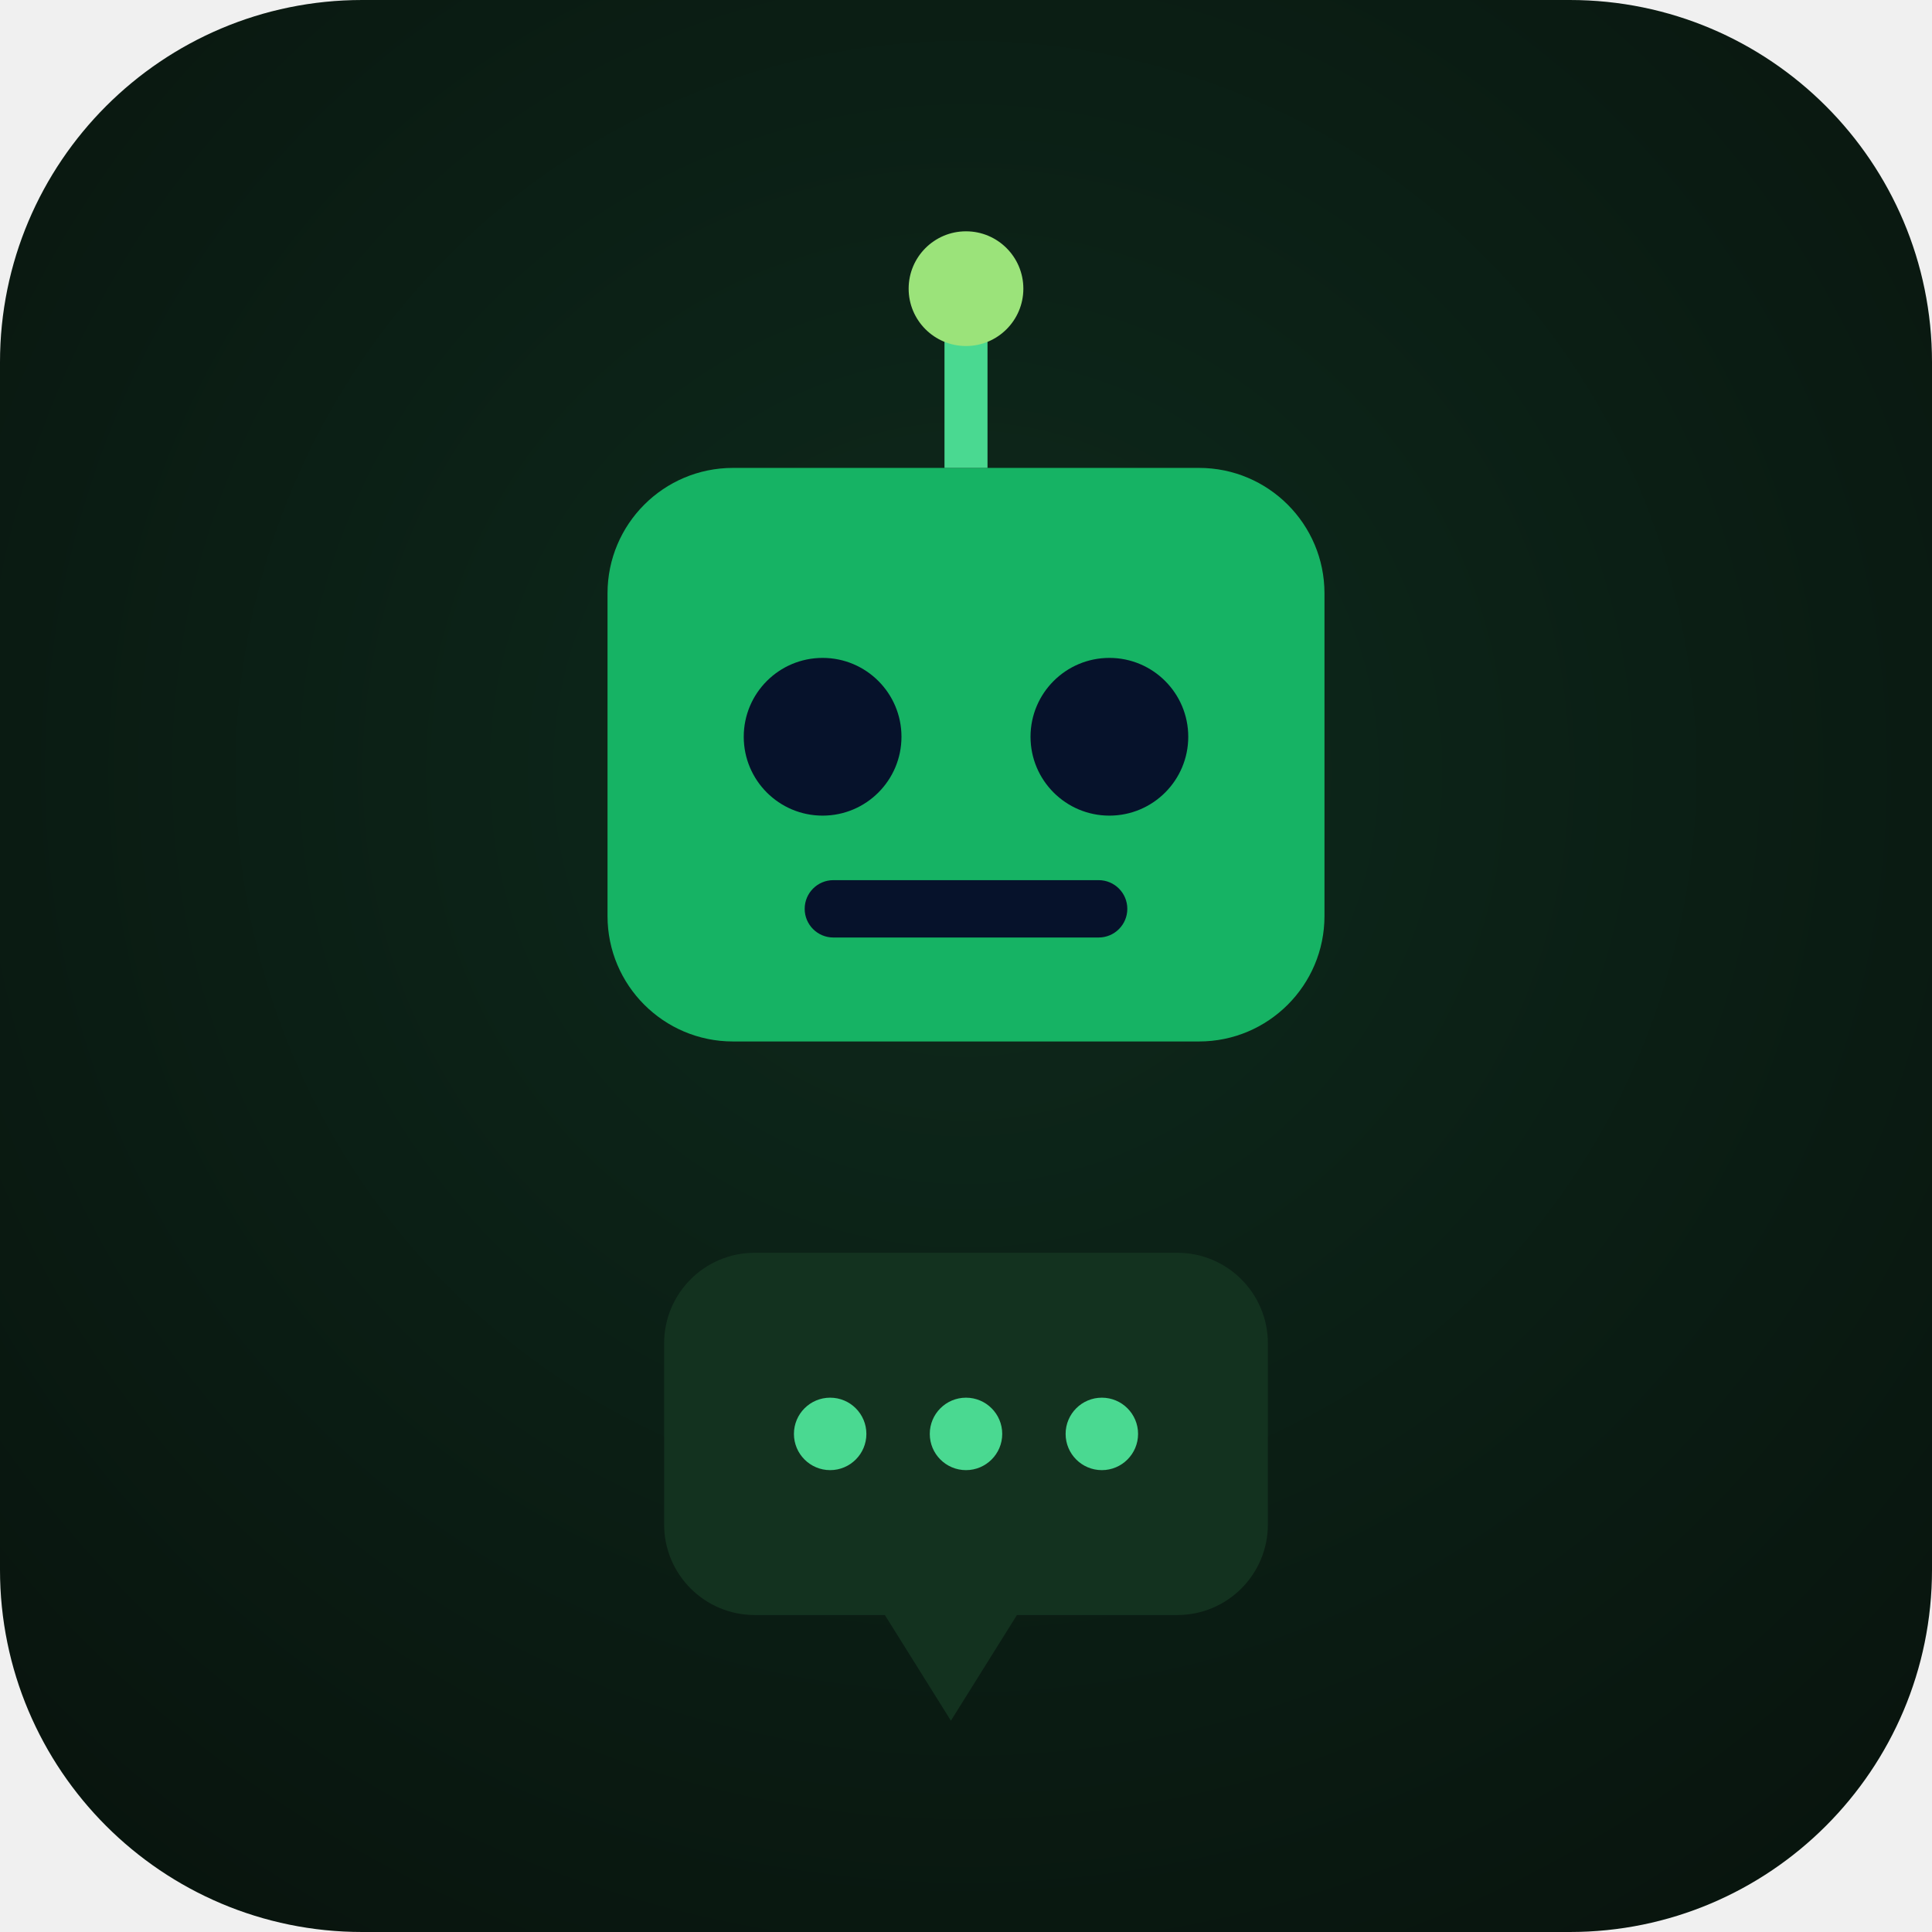
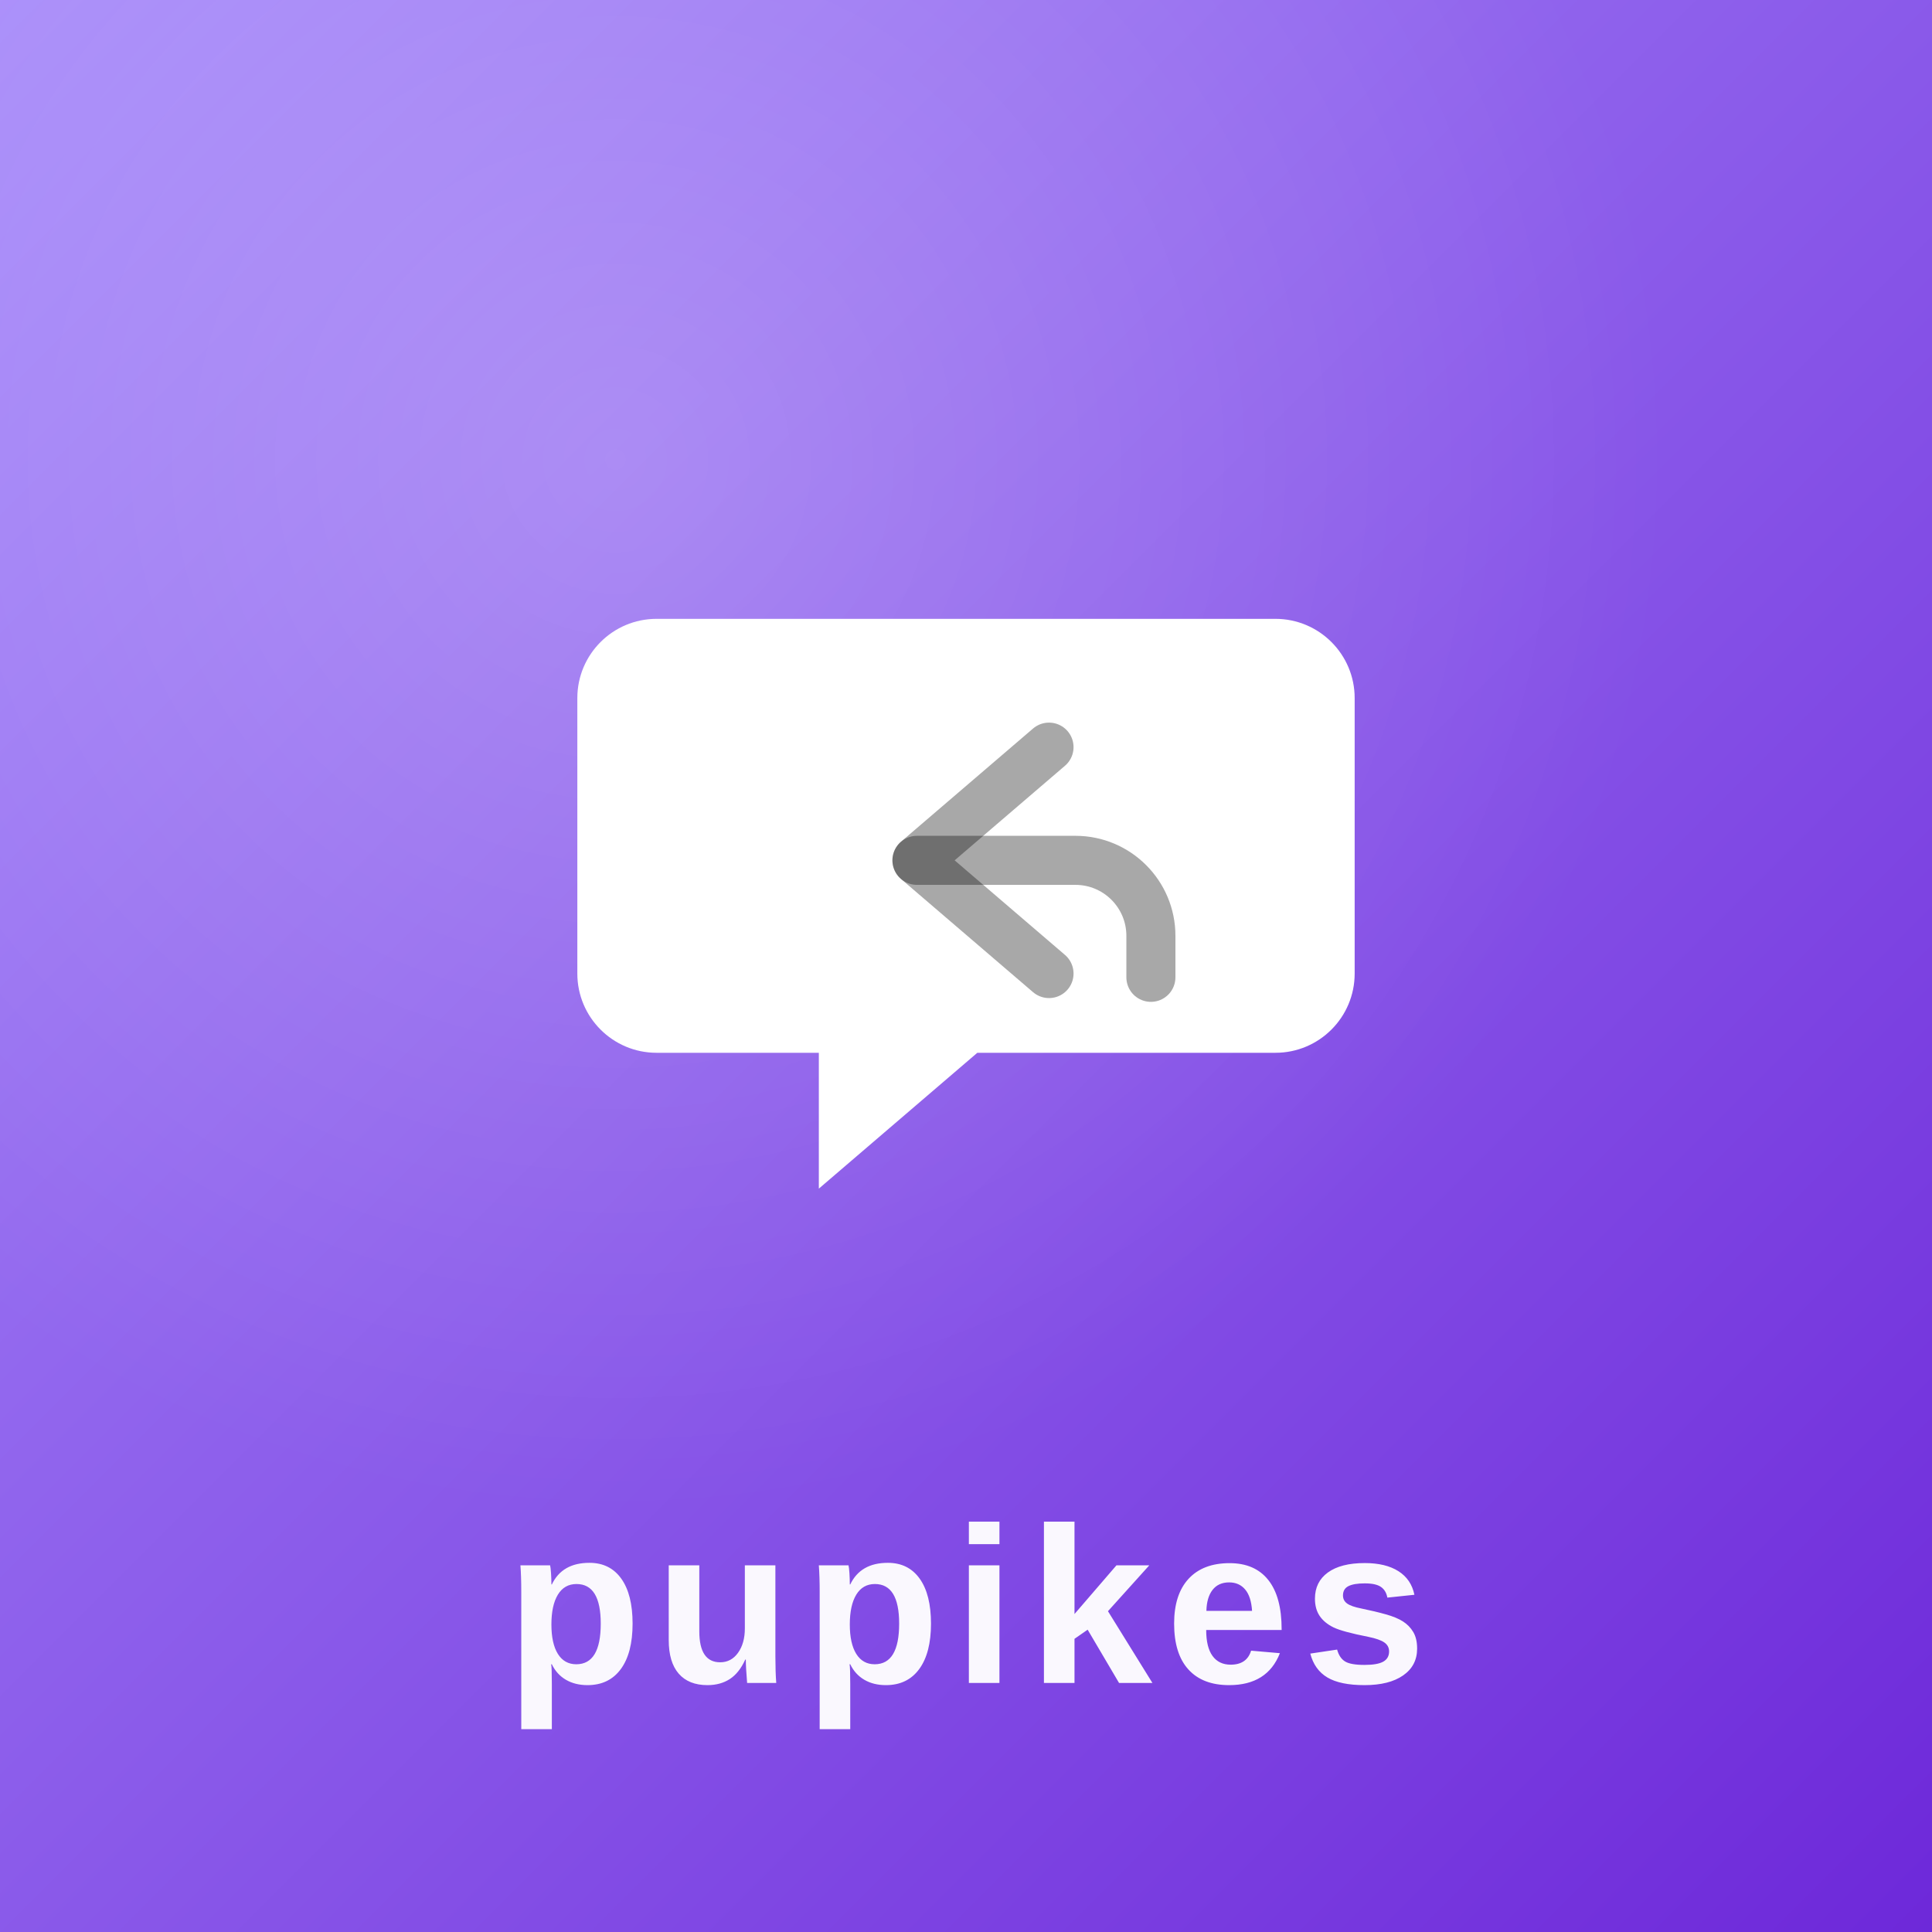
- <svg xmlns="http://www.w3.org/2000/svg" width="512" height="512" viewBox="0 0 512 512">
+ <svg xmlns="http://www.w3.org/2000/svg" width="1024" height="1024" viewBox="0 0 1024 1024">
  <defs>
-     <radialGradient id="bg" cx="50%" cy="40%" r="75%">
-       <stop offset="0%" stop-color="#0e2a1c" />
-       <stop offset="100%" stop-color="#08130d" />
+     <linearGradient id="g" x1="0" y1="0" x2="1" y2="1">
+       <stop offset="0" stop-color="#a78bfa" />
+       <stop offset="1" stop-color="#6d28d9" />
+     </linearGradient>
+     <radialGradient id="hi" cx="0.32" cy="0.24" r="0.9">
+       <stop offset="0" stop-color="rgba(255,255,255,0.20)" />
+       <stop offset="0.6" stop-color="rgba(255,255,255,0)" />
    </radialGradient>
  </defs>
-   <rect width="512" height="512" rx="96" fill="url(#bg)" />
-   <rect x="161" y="124" width="190" height="152" rx="33.25" fill="#16b364" />
-   <circle cx="218" cy="195.25" r="20.9" fill="#06122b" />
-   <circle cx="294" cy="195.25" r="20.9" fill="#06122b" />
-   <rect x="213.25" y="233.25" width="85.5" height="15.2" rx="7.6" fill="#06122b" />
-   <line x1="256" y1="124" x2="256" y2="81.25" stroke="#4ad991" stroke-width="11.4" />
-   <circle cx="256" cy="76.5" r="15.2" fill="#9be37a" />
-   <rect x="176" y="332" width="160" height="96" rx="24" fill="#13321f" />
-   <path d="M 232 424 L 252 456 L 272 424 Z" fill="#13321f" />
-   <circle cx="220" cy="380" r="9.6" fill="#4ad991" />
-   <circle cx="256" cy="380" r="9.6" fill="#4ad991" />
-   <circle cx="292" cy="380" r="9.6" fill="#4ad991" />
+   <rect width="1024" height="1024" fill="url(#g)" />
+   <rect width="1024" height="1024" fill="url(#hi)" />
+   <path d="M348 328 h328 a42 42 0 0 1 42 42 v146 a42 42 0 0 1 -42 42 h-158 l-84 72 v-72 h-86 a42 42 0 0 1 -42 -42 v-146 a42 42 0 0 1 42 -42z" fill="#fff" />
+   <path d="M556 396 l-70 60 l70 60" fill="none" stroke="rgba(0,0,0,.34)" stroke-width="26" stroke-linecap="round" stroke-linejoin="round" />
+   <path d="M486 456 h72 a44 44 0 0 1 0 0" fill="none" />
+   <path d="M486 456 h84 a40 40 0 0 1 40 40 v22" fill="none" stroke="rgba(0,0,0,.34)" stroke-width="26" stroke-linecap="round" />
+   <text x="512" y="892" font-family="Segoe UI, Arial, Helvetica, sans-serif" font-size="118" font-weight="700" letter-spacing="7" fill="rgba(255,255,255,0.96)" text-anchor="middle">pupikes</text>
</svg>
